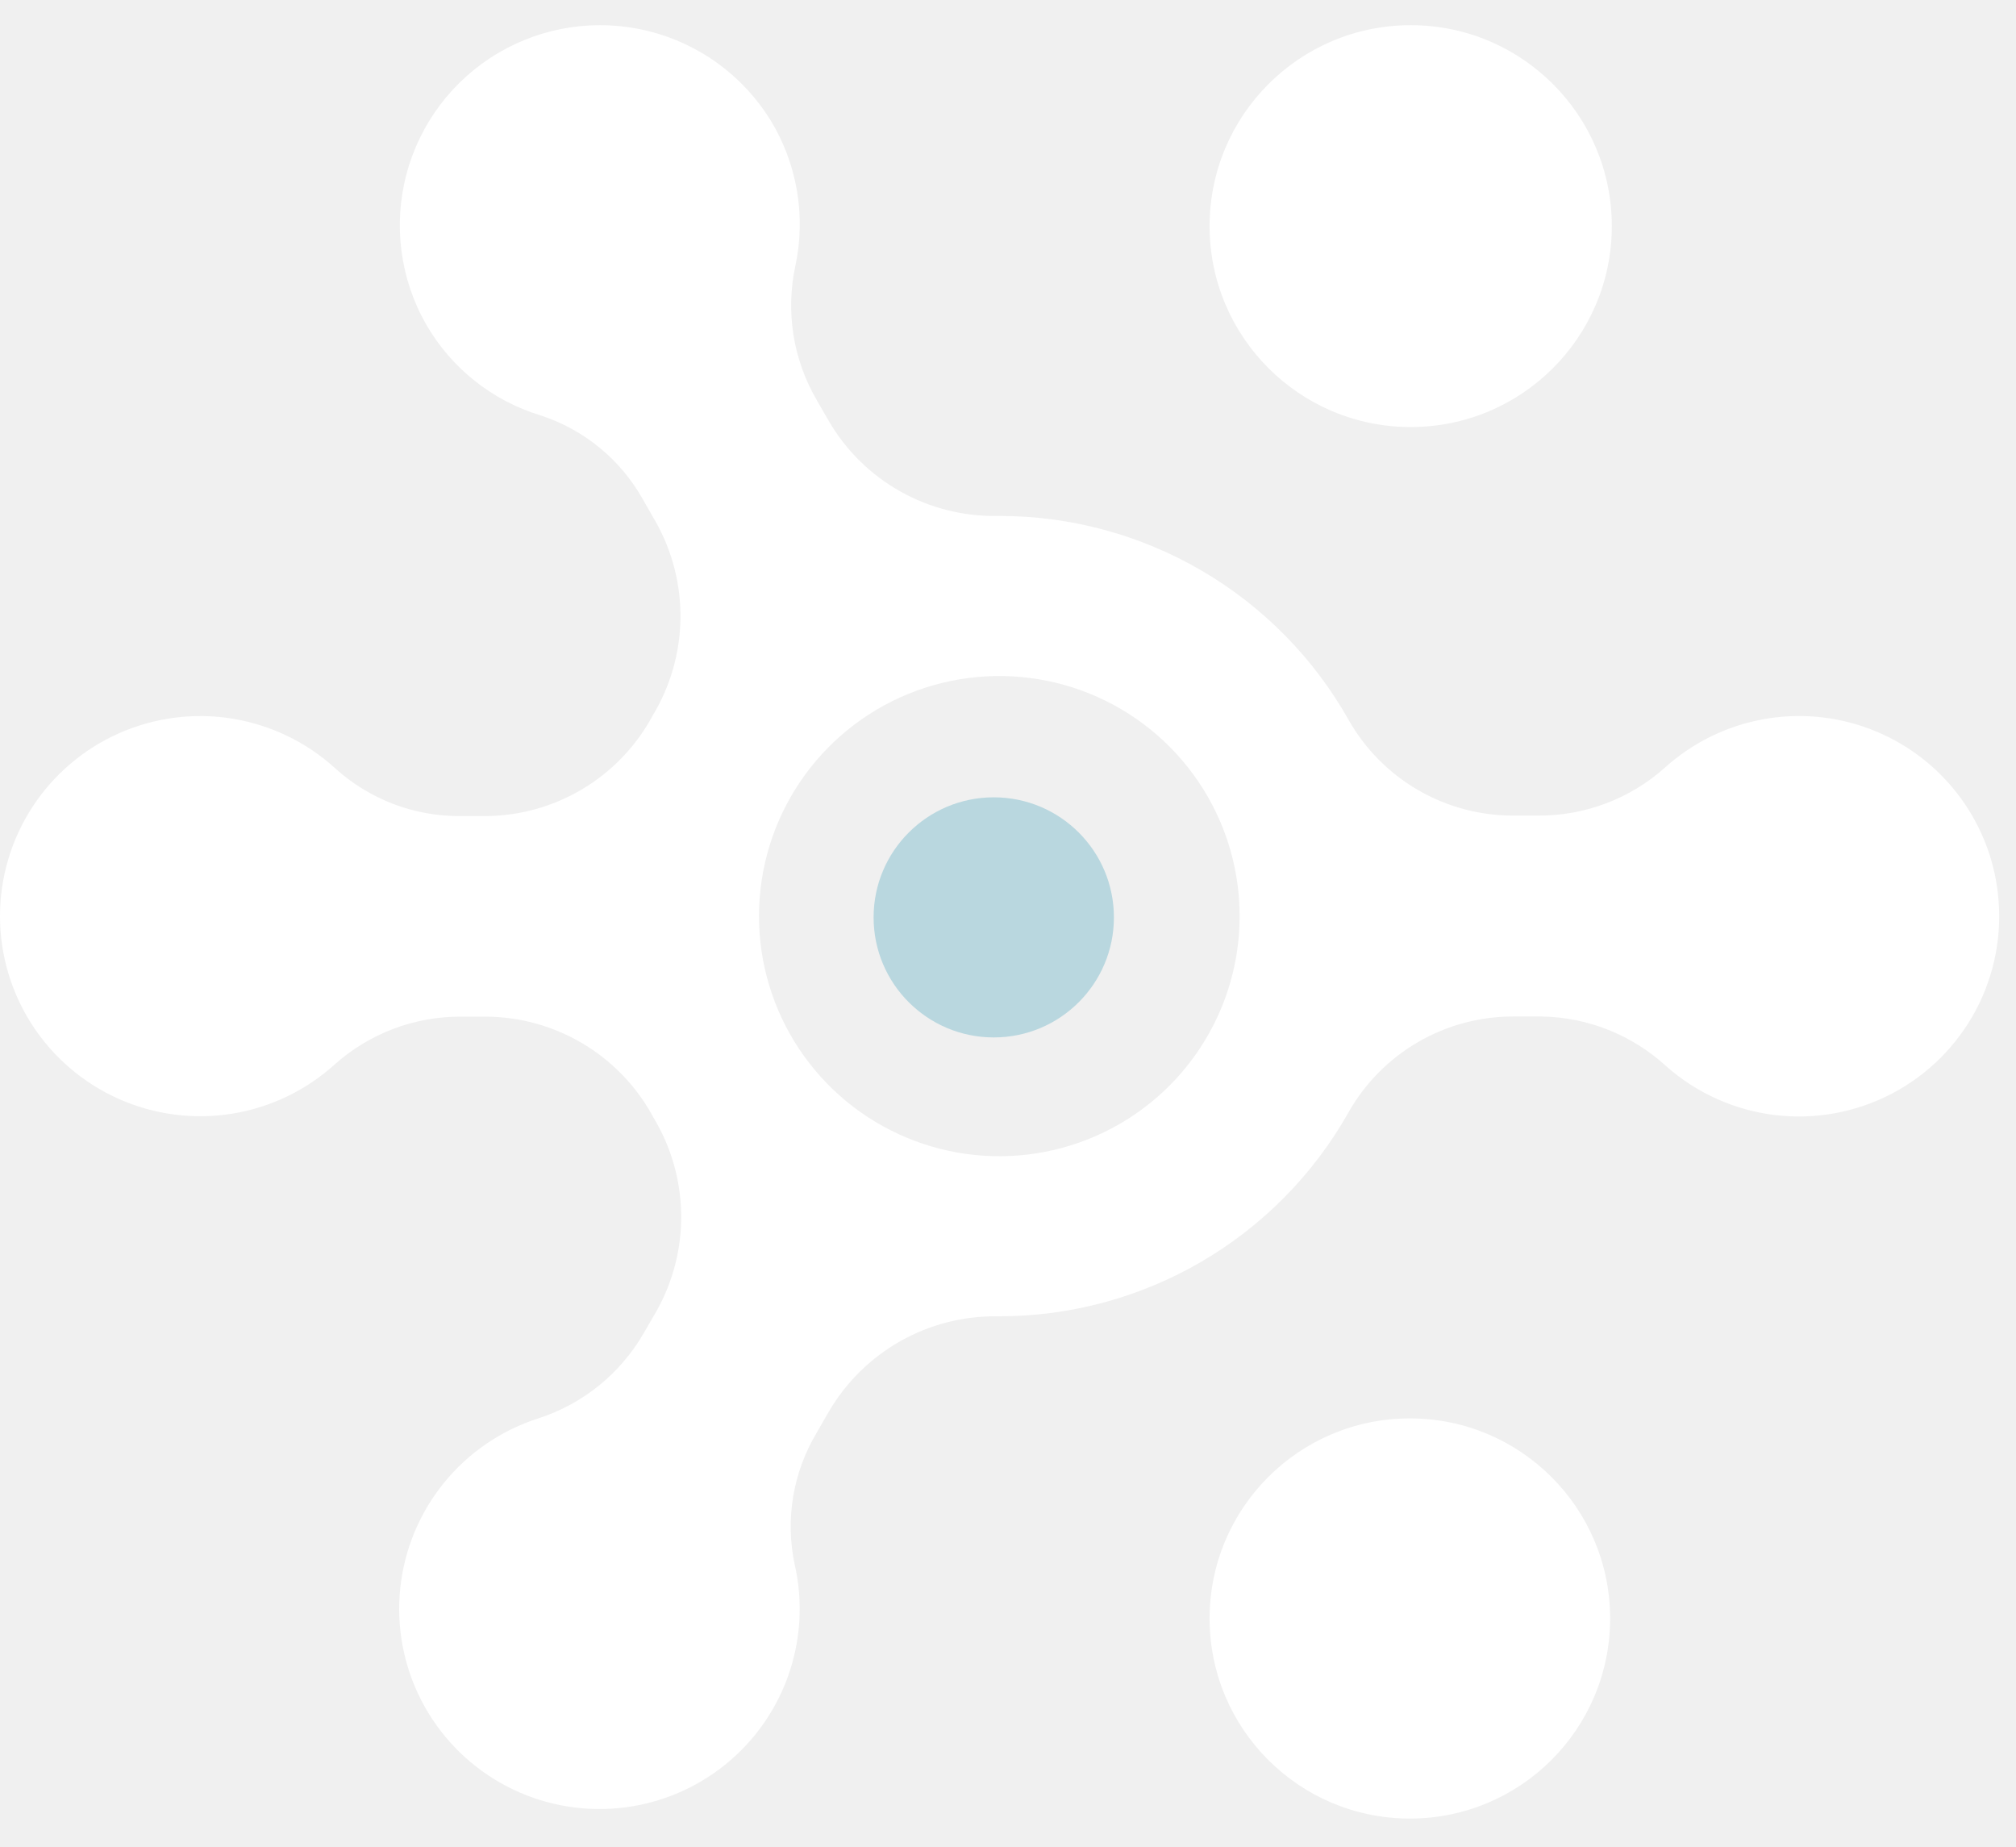
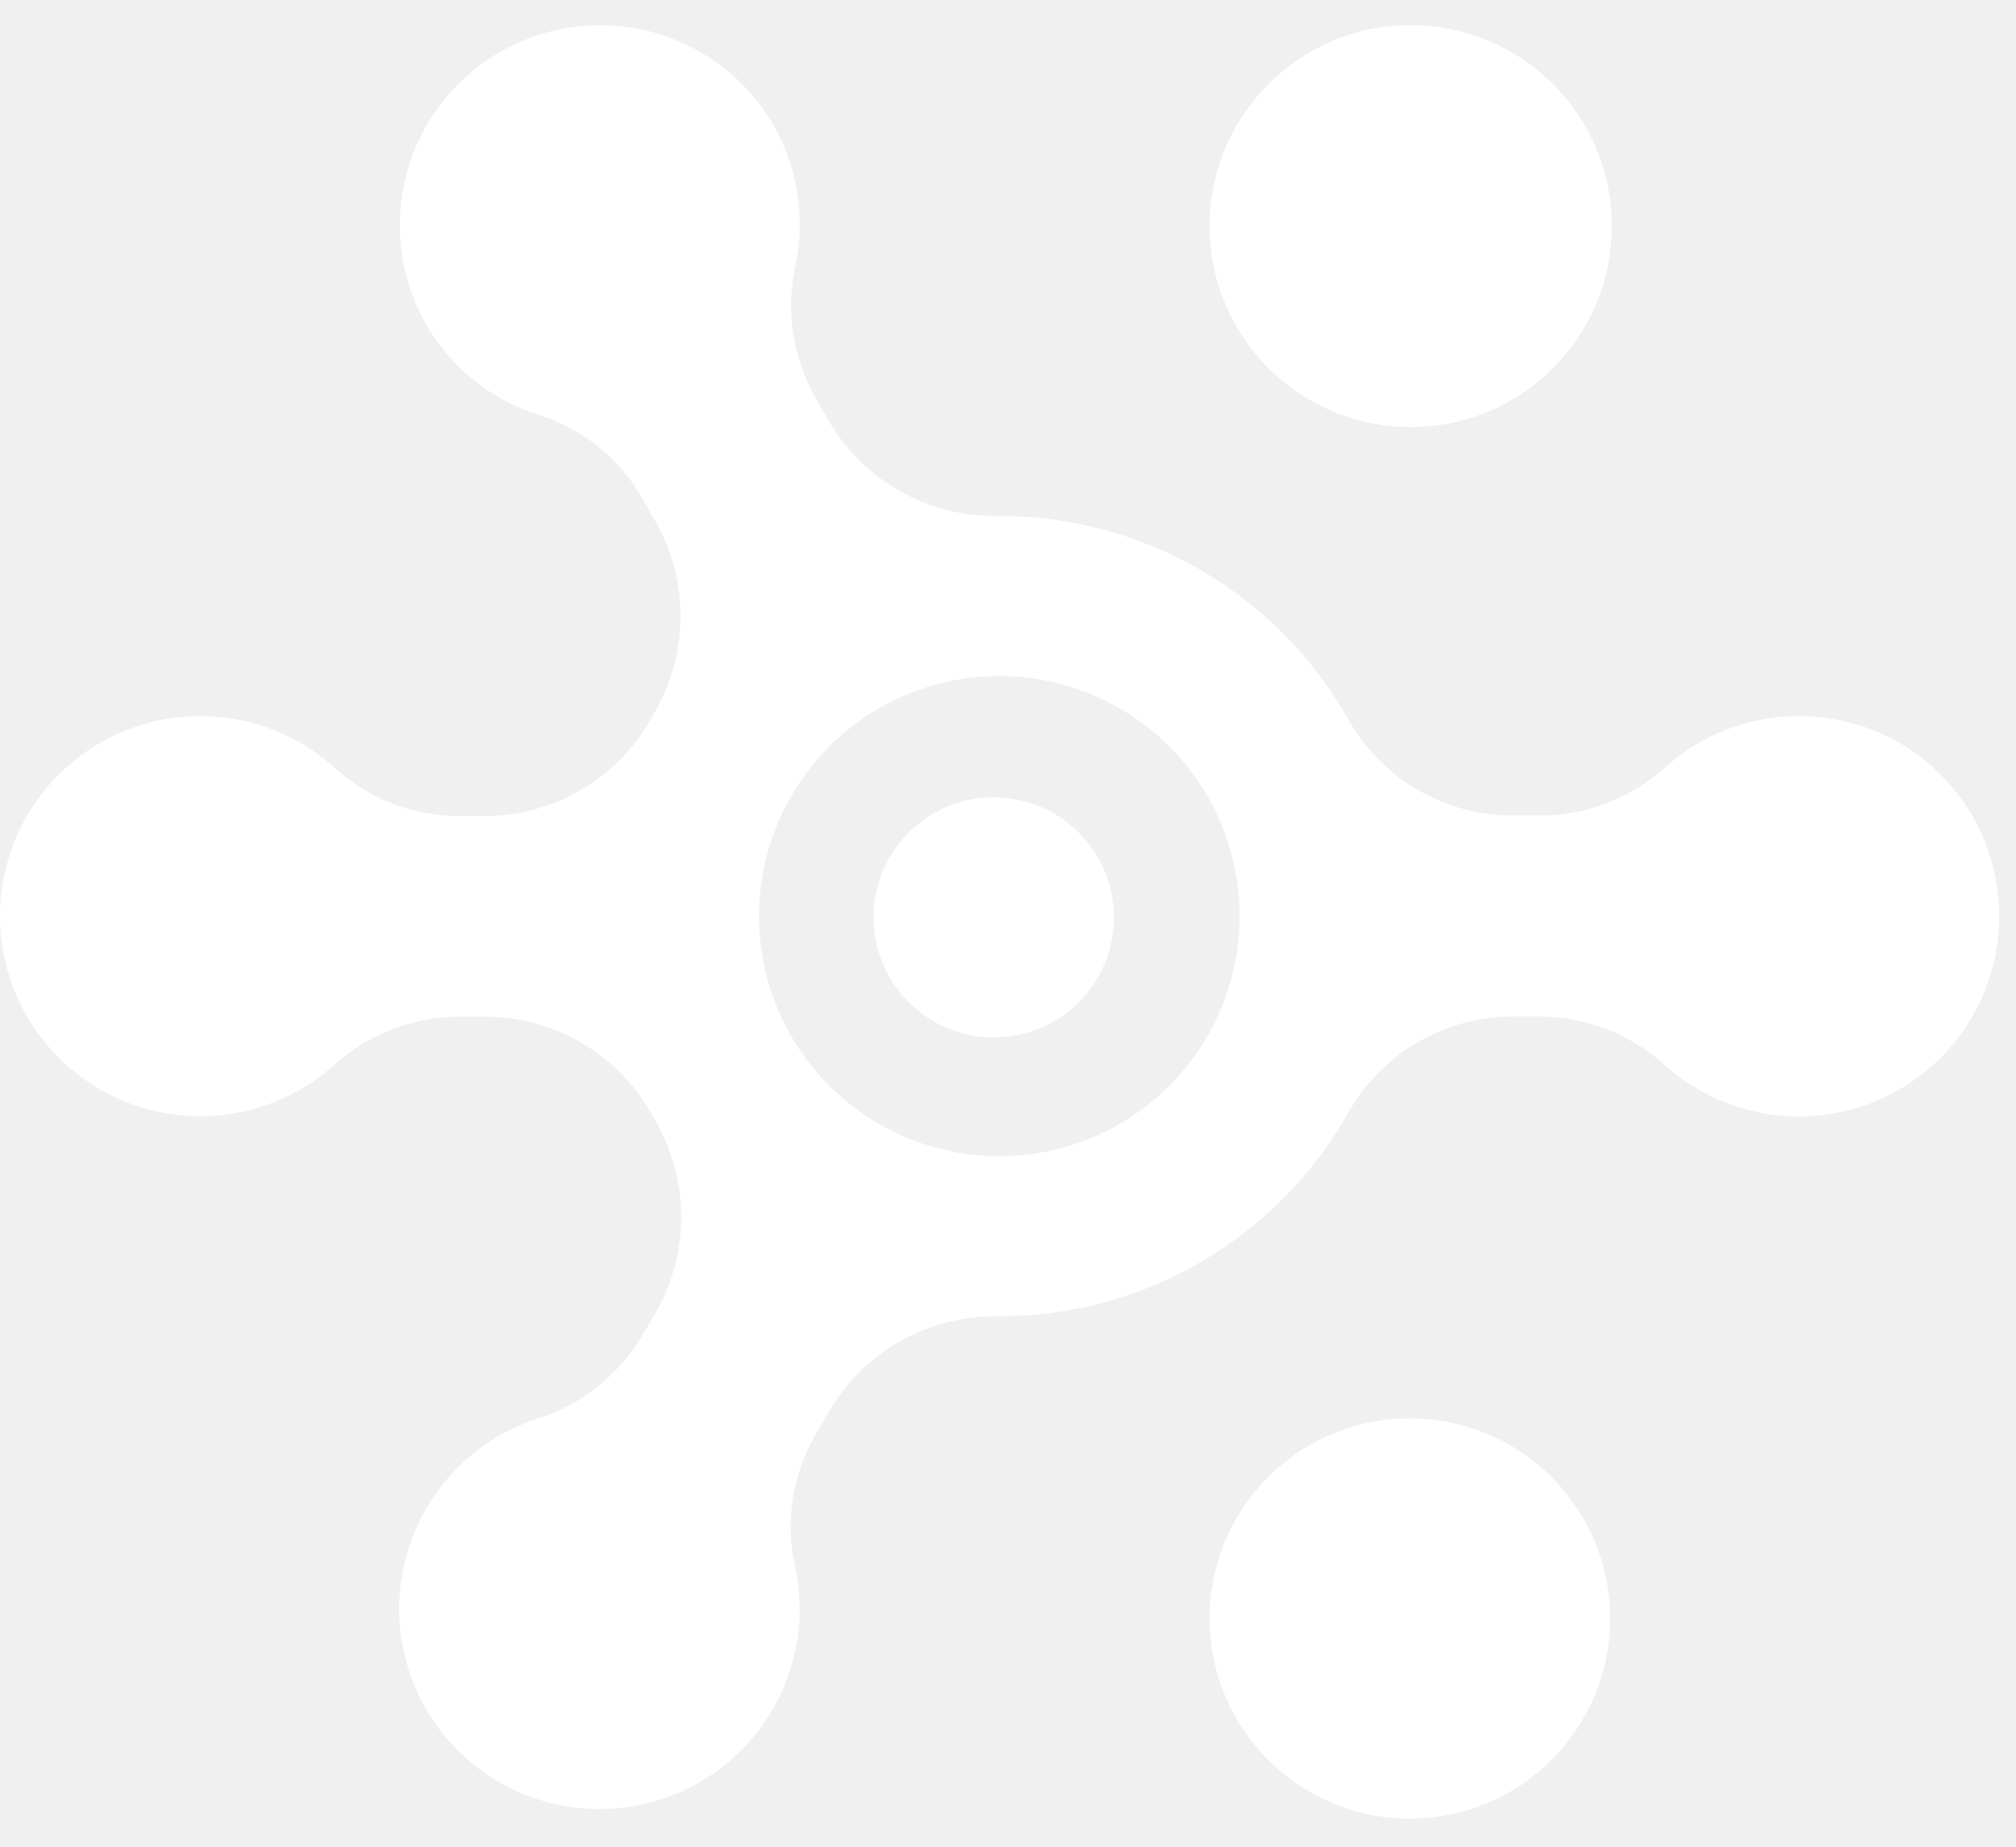
<svg xmlns="http://www.w3.org/2000/svg" viewBox="0 0 439 402" width="439" height="402" role="img" aria-label="The Learning Society">
  <path d="M435.056 194.472C434.145 186.524 431.061 178.982 426.141 172.671C421.22 166.361 414.654 161.527 407.165 158.7C399.673 155.873 391.548 155.163 383.679 156.647C375.813 158.132 368.504 161.753 362.562 167.114C354.997 173.879 345.19 177.604 335.037 177.569H329.455C322.163 177.569 315.003 175.632 308.708 171.958C302.412 168.284 297.207 163.004 293.626 156.659C286.029 143.2 274.984 132.001 261.626 124.212C248.268 116.422 233.076 112.321 217.609 112.329H217.155C209.782 112.453 202.507 110.618 196.077 107.011C189.647 103.405 184.291 98.156 180.559 91.802L177.768 86.958C172.687 78.172 171.057 67.812 173.198 57.893C175.526 47.02 173.591 35.669 167.791 26.179C161.788 16.456 152.203 9.477 141.1 6.746C129.997 4.014 118.265 5.749 108.429 11.575C98.594 17.402 91.443 26.854 88.517 37.897C85.59 48.94 87.123 60.689 92.784 70.613C98.272 80.152 107.192 87.243 117.728 90.443C127.206 93.53 135.167 100.077 140.021 108.774L142.777 113.584C146.422 120.038 148.284 127.344 148.173 134.753C148.063 142.163 145.984 149.41 142.149 155.753L141.765 156.45C138.177 162.85 132.954 168.186 126.63 171.914C120.306 175.643 113.105 177.63 105.762 177.674H100.181C90.106 177.73 80.38 173.997 72.934 167.219C66.686 161.548 58.925 157.81 50.593 156.46C42.261 155.109 33.715 156.203 25.994 159.609C18.271 163.016 11.705 168.587 7.091 175.649C2.477 182.71 0.014 190.957 5.71757e-05 199.39C-0.014 207.822 2.423 216.078 7.014 223.154C11.605 230.23 18.154 235.823 25.864 239.254C33.575 242.685 42.117 243.807 50.454 242.483C58.791 241.16 66.563 237.447 72.829 231.797C80.384 225.037 90.178 221.312 100.32 221.341H105.902C113.248 221.392 120.449 223.386 126.773 227.121C133.097 230.855 138.318 236.196 141.905 242.6L142.288 243.297C146.129 249.637 148.214 256.883 148.331 264.292C148.447 271.702 146.591 279.009 142.951 285.466L140.16 290.276C135.074 299.085 126.893 305.692 117.205 308.816C109.141 311.402 102.005 316.278 96.668 322.848C91.332 329.418 88.027 337.399 87.156 345.814C86.285 354.23 87.886 362.717 91.764 370.239C95.641 377.76 101.628 383.991 108.992 388.171C116.356 392.352 124.779 394.296 133.232 393.774C141.685 393.251 149.803 390.28 156.594 385.222C163.384 380.168 168.554 373.246 171.472 365.302C174.389 357.359 174.929 348.739 173.023 340.495C170.985 330.757 172.678 320.609 177.768 312.057L180.559 307.213C184.297 300.857 189.651 295.601 196.078 291.978C202.505 288.355 209.776 286.493 217.155 286.582H217.609C233.08 286.587 248.274 282.48 261.632 274.684C274.991 266.888 286.033 255.682 293.626 242.217C297.21 235.874 302.415 230.596 308.71 226.922C315.006 223.248 322.164 221.31 329.455 221.307H335.665C345.748 221.463 355.422 225.321 362.841 232.145C369.451 237.984 377.675 241.684 386.433 242.755C395.191 243.826 404.067 242.219 411.892 238.145C419.713 234.071 426.115 227.723 430.253 219.938C434.391 212.153 436.062 203.297 435.056 194.541V194.472ZM243.773 244.726C234.81 249.896 224.514 252.295 214.186 251.619C203.858 250.943 193.963 247.223 185.751 240.929C177.54 234.635 171.382 226.05 168.055 216.259C164.727 206.469 164.381 195.913 167.06 185.925C169.739 175.939 175.322 166.969 183.103 160.152C190.885 153.335 200.515 148.976 210.776 147.627C221.038 146.277 231.469 147.998 240.752 152.57C250.035 157.143 257.751 164.363 262.926 173.318C269.865 185.324 271.746 199.593 268.154 212.984C264.562 226.376 255.792 237.794 243.773 244.726Z" fill="#FFFFFF" />
-   <path d="M216.398 225.867C230.849 225.867 242.563 214.164 242.563 199.729C242.563 185.293 230.849 173.591 216.398 173.591C201.948 173.591 190.233 185.293 190.233 199.729C190.233 214.164 201.948 225.867 216.398 225.867Z" fill="#B9D7DF" />
+   <path d="M216.398 225.867C230.849 225.867 242.563 214.164 242.563 199.729C242.563 185.293 230.849 173.591 216.398 173.591C201.948 173.591 190.233 185.293 190.233 199.729C190.233 214.164 201.948 225.867 216.398 225.867Z" fill="#FFFFFF" />
  <path d="M307.193 92.978C331.38 92.978 350.986 73.391 350.986 49.23C350.986 25.069 331.38 5.482 307.193 5.482C283.007 5.482 263.4 25.069 263.4 49.23C263.4 73.391 283.007 92.978 307.193 92.978Z" fill="#FFFFFF" />
  <path d="M307.008 395.935C331.092 395.935 350.617 376.431 350.617 352.372C350.617 328.313 331.092 308.809 307.008 308.809C282.924 308.809 263.4 328.313 263.4 352.372C263.4 376.431 282.924 395.935 307.008 395.935Z" fill="#FFFFFF" />
</svg>
